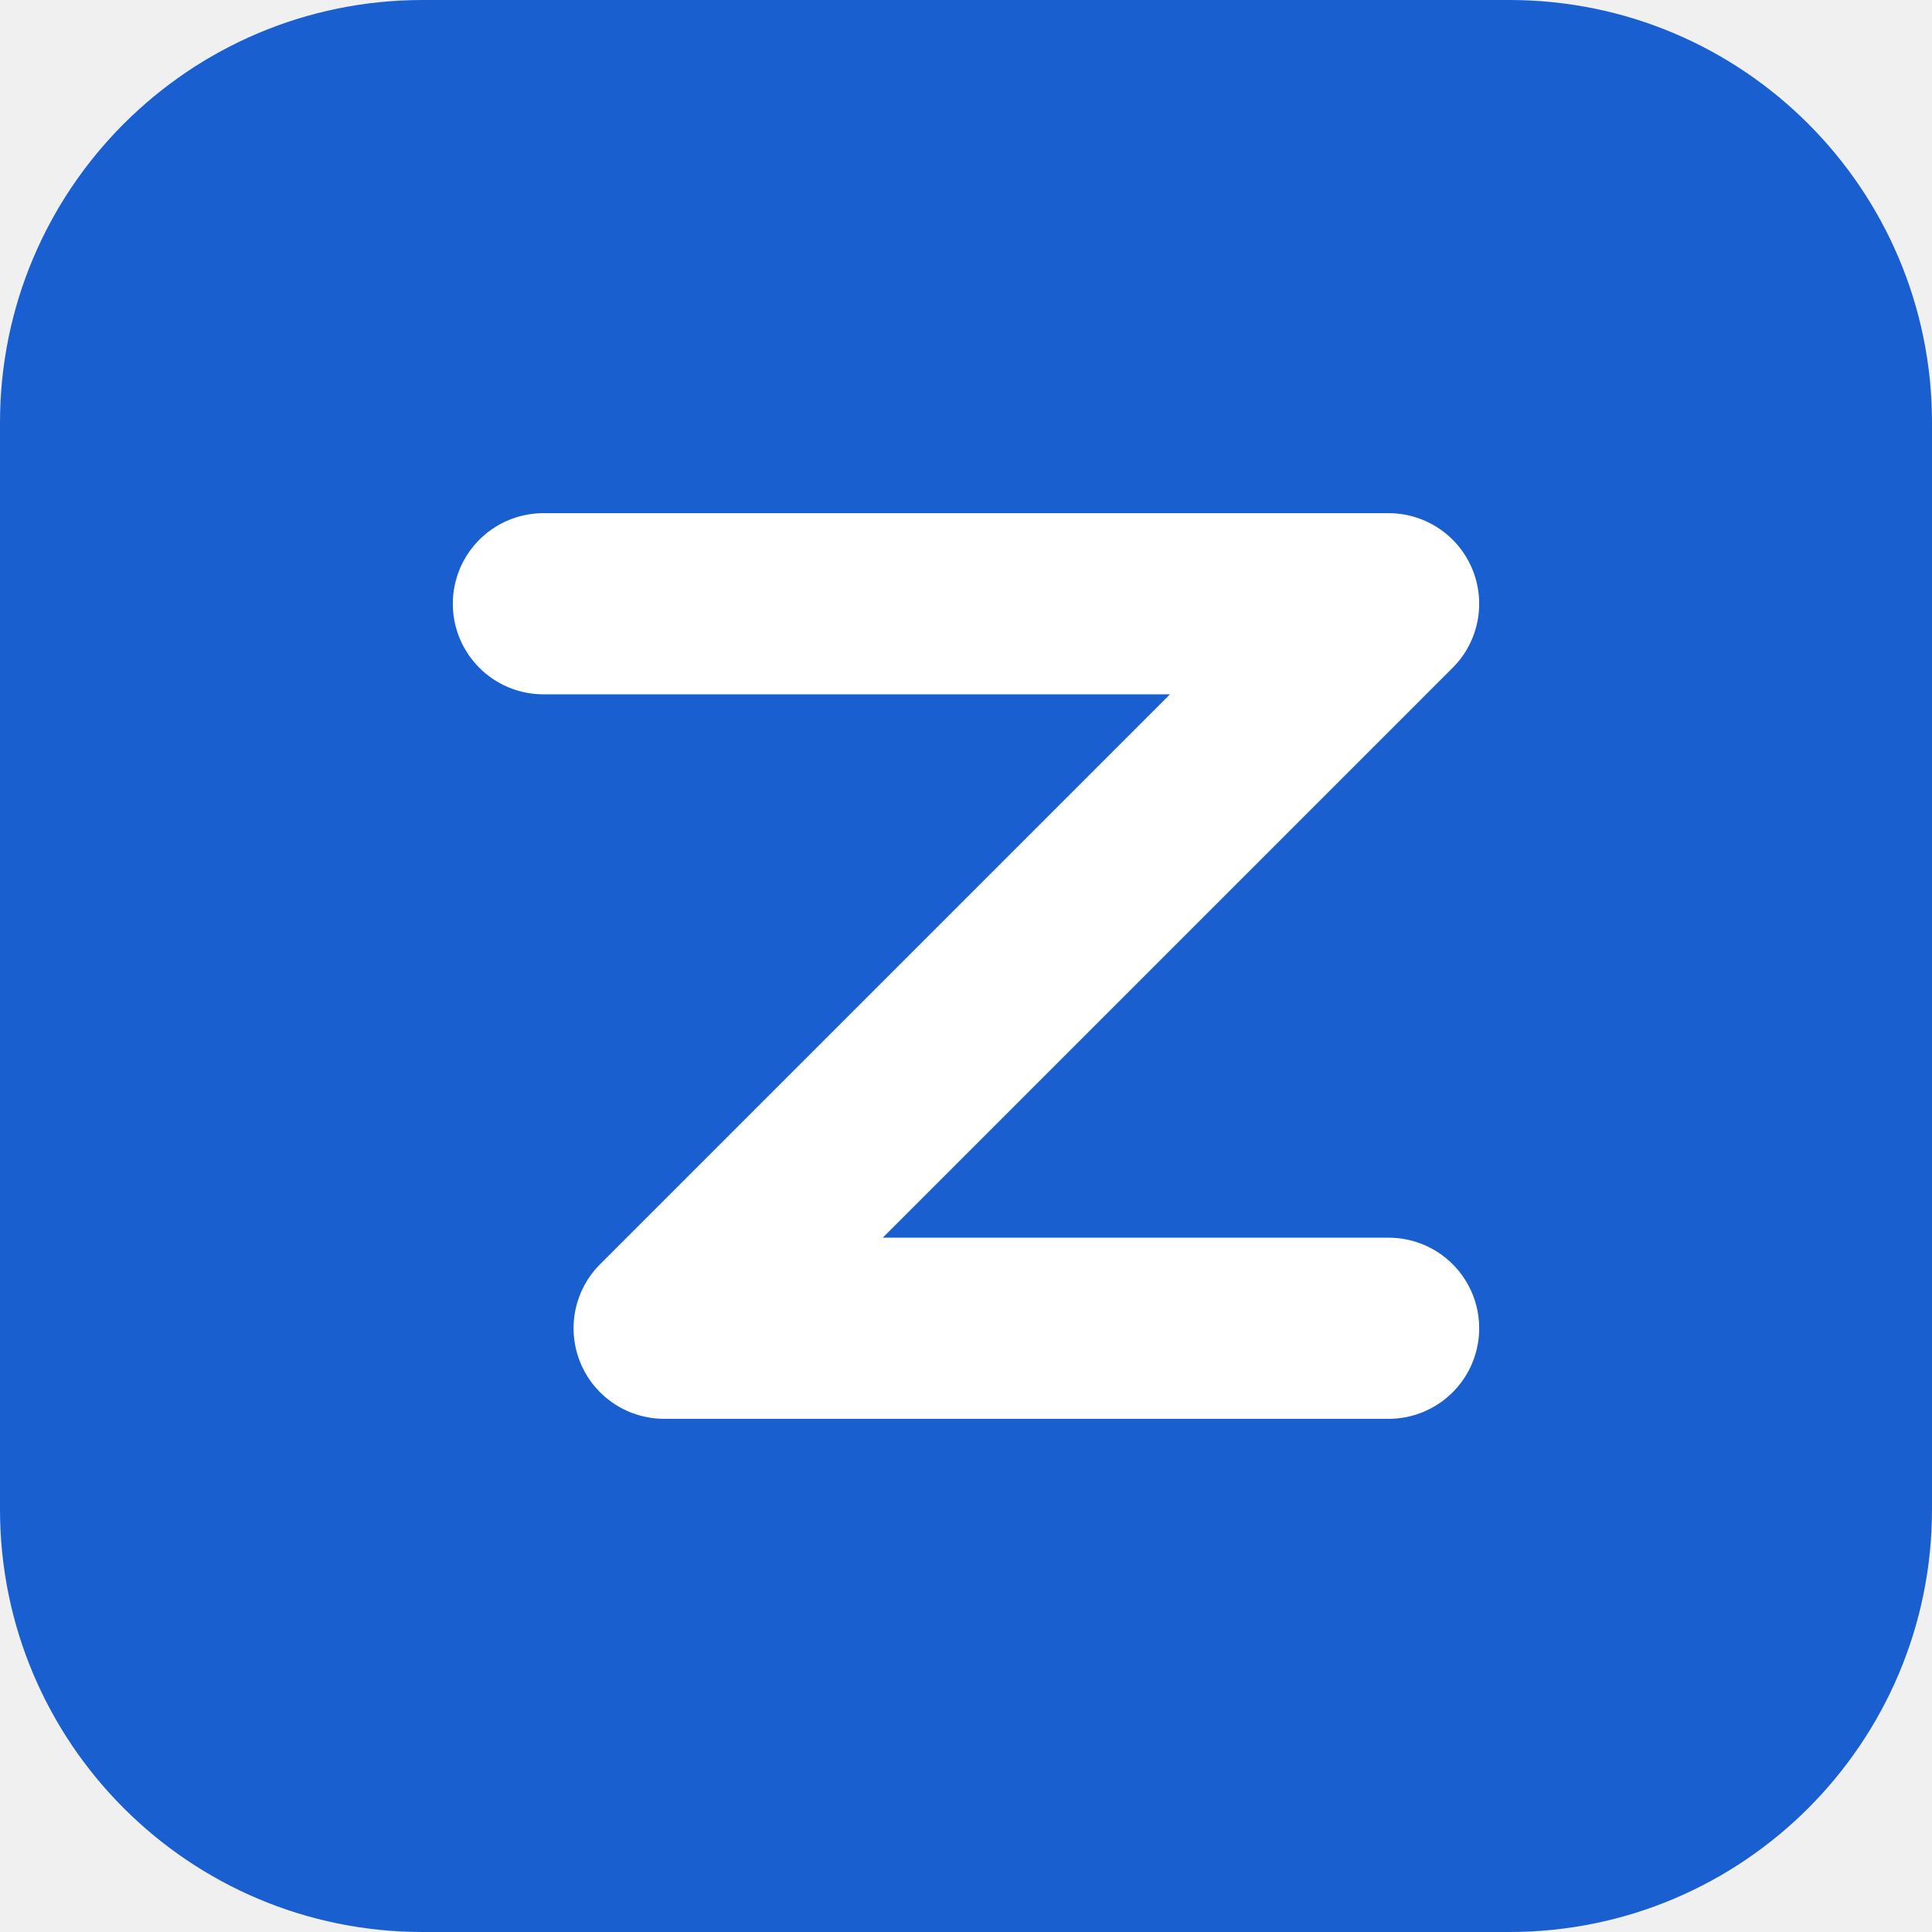
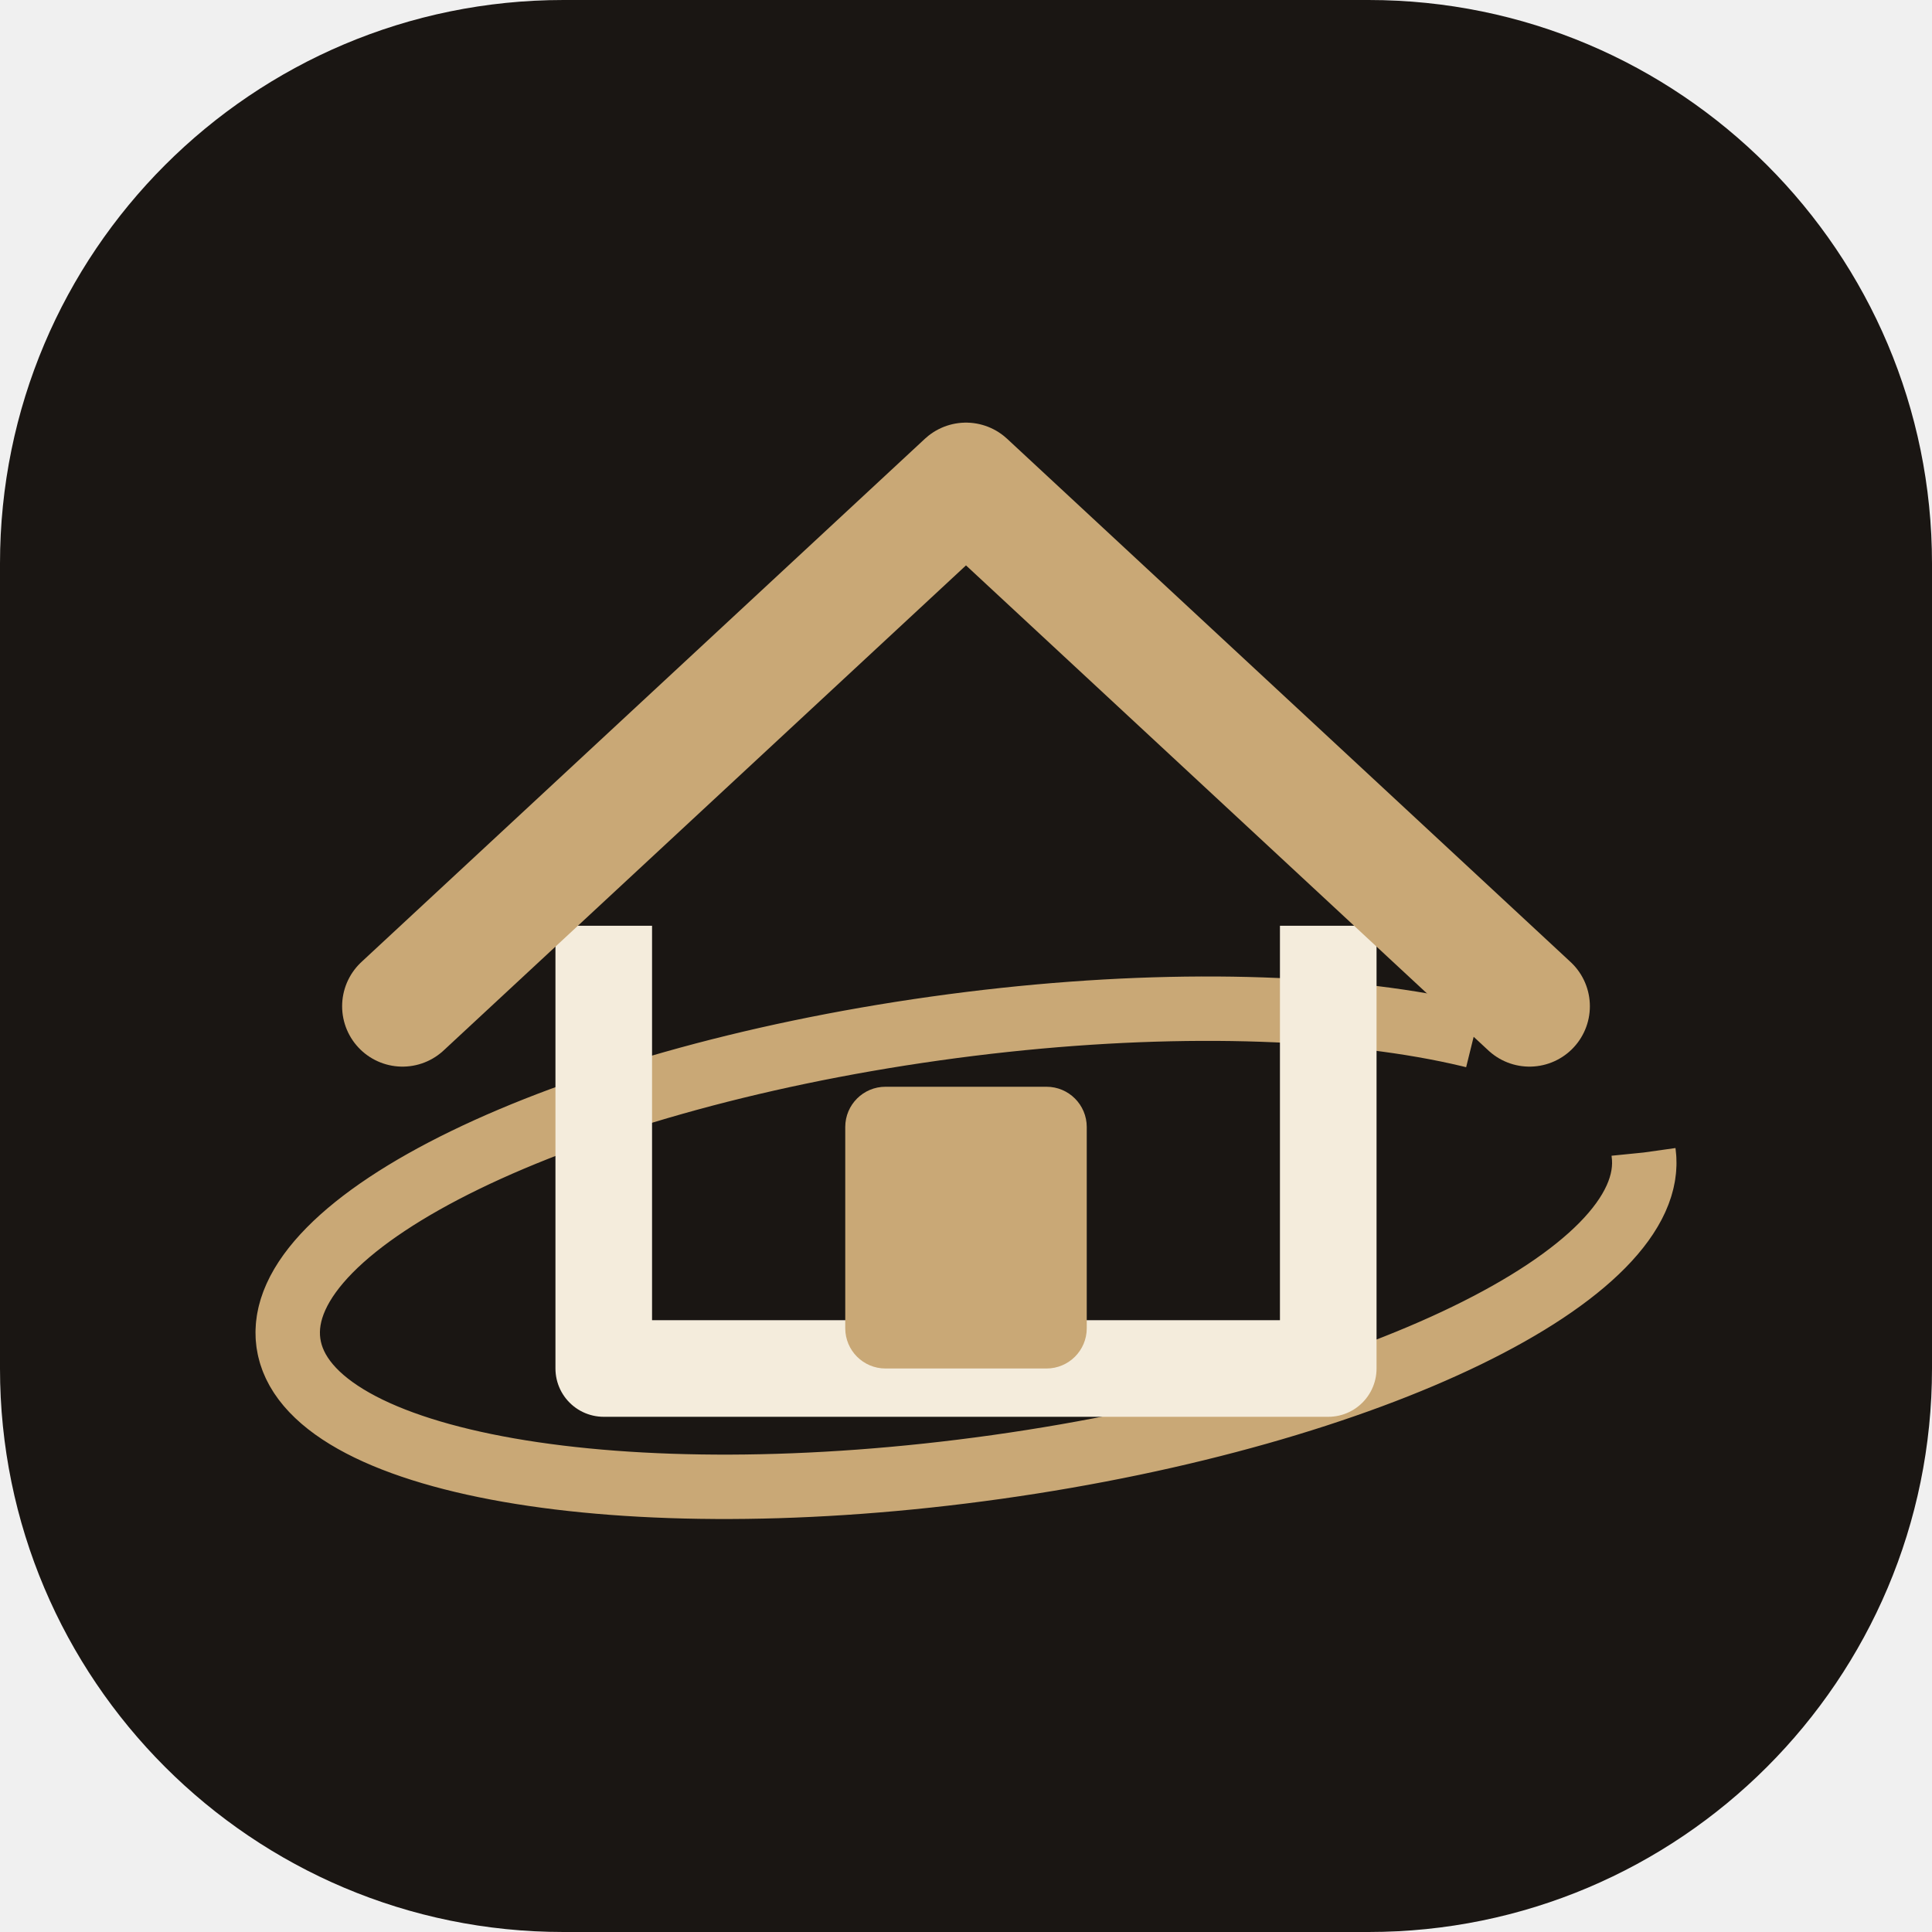
- <svg xmlns="http://www.w3.org/2000/svg" viewBox="0 0 64 64">
-   <rect width="64" height="64" rx="14" fill="#1a5fd0" />
-   <path d="M18 20h28L22 44h24" fill="none" stroke="#fff" stroke-width="6" stroke-linecap="round" stroke-linejoin="round" />
+ <svg xmlns="http://www.w3.org/2000/svg" viewBox="0 0 48 48">
+   <rect width="48" height="48" rx="14" fill="#1A1613" />
+   <ellipse cx="24" cy="31" rx="17" ry="5.5" fill="none" stroke="#C9A876" stroke-width="1.6" stroke-dasharray="70 8" transform="rotate(-8 24 31)" />
+   <path d="M15 23v11h18V23" fill="none" stroke="#F4ECDC" stroke-width="2.4" stroke-linejoin="round" />
+   <path d="M10 25 24 12l14 13" fill="none" stroke="#C9A876" stroke-width="3" stroke-linecap="round" stroke-linejoin="round" />
+   <rect x="21" y="27" width="6" height="7" rx="1" fill="#C9A876" />
</svg>
